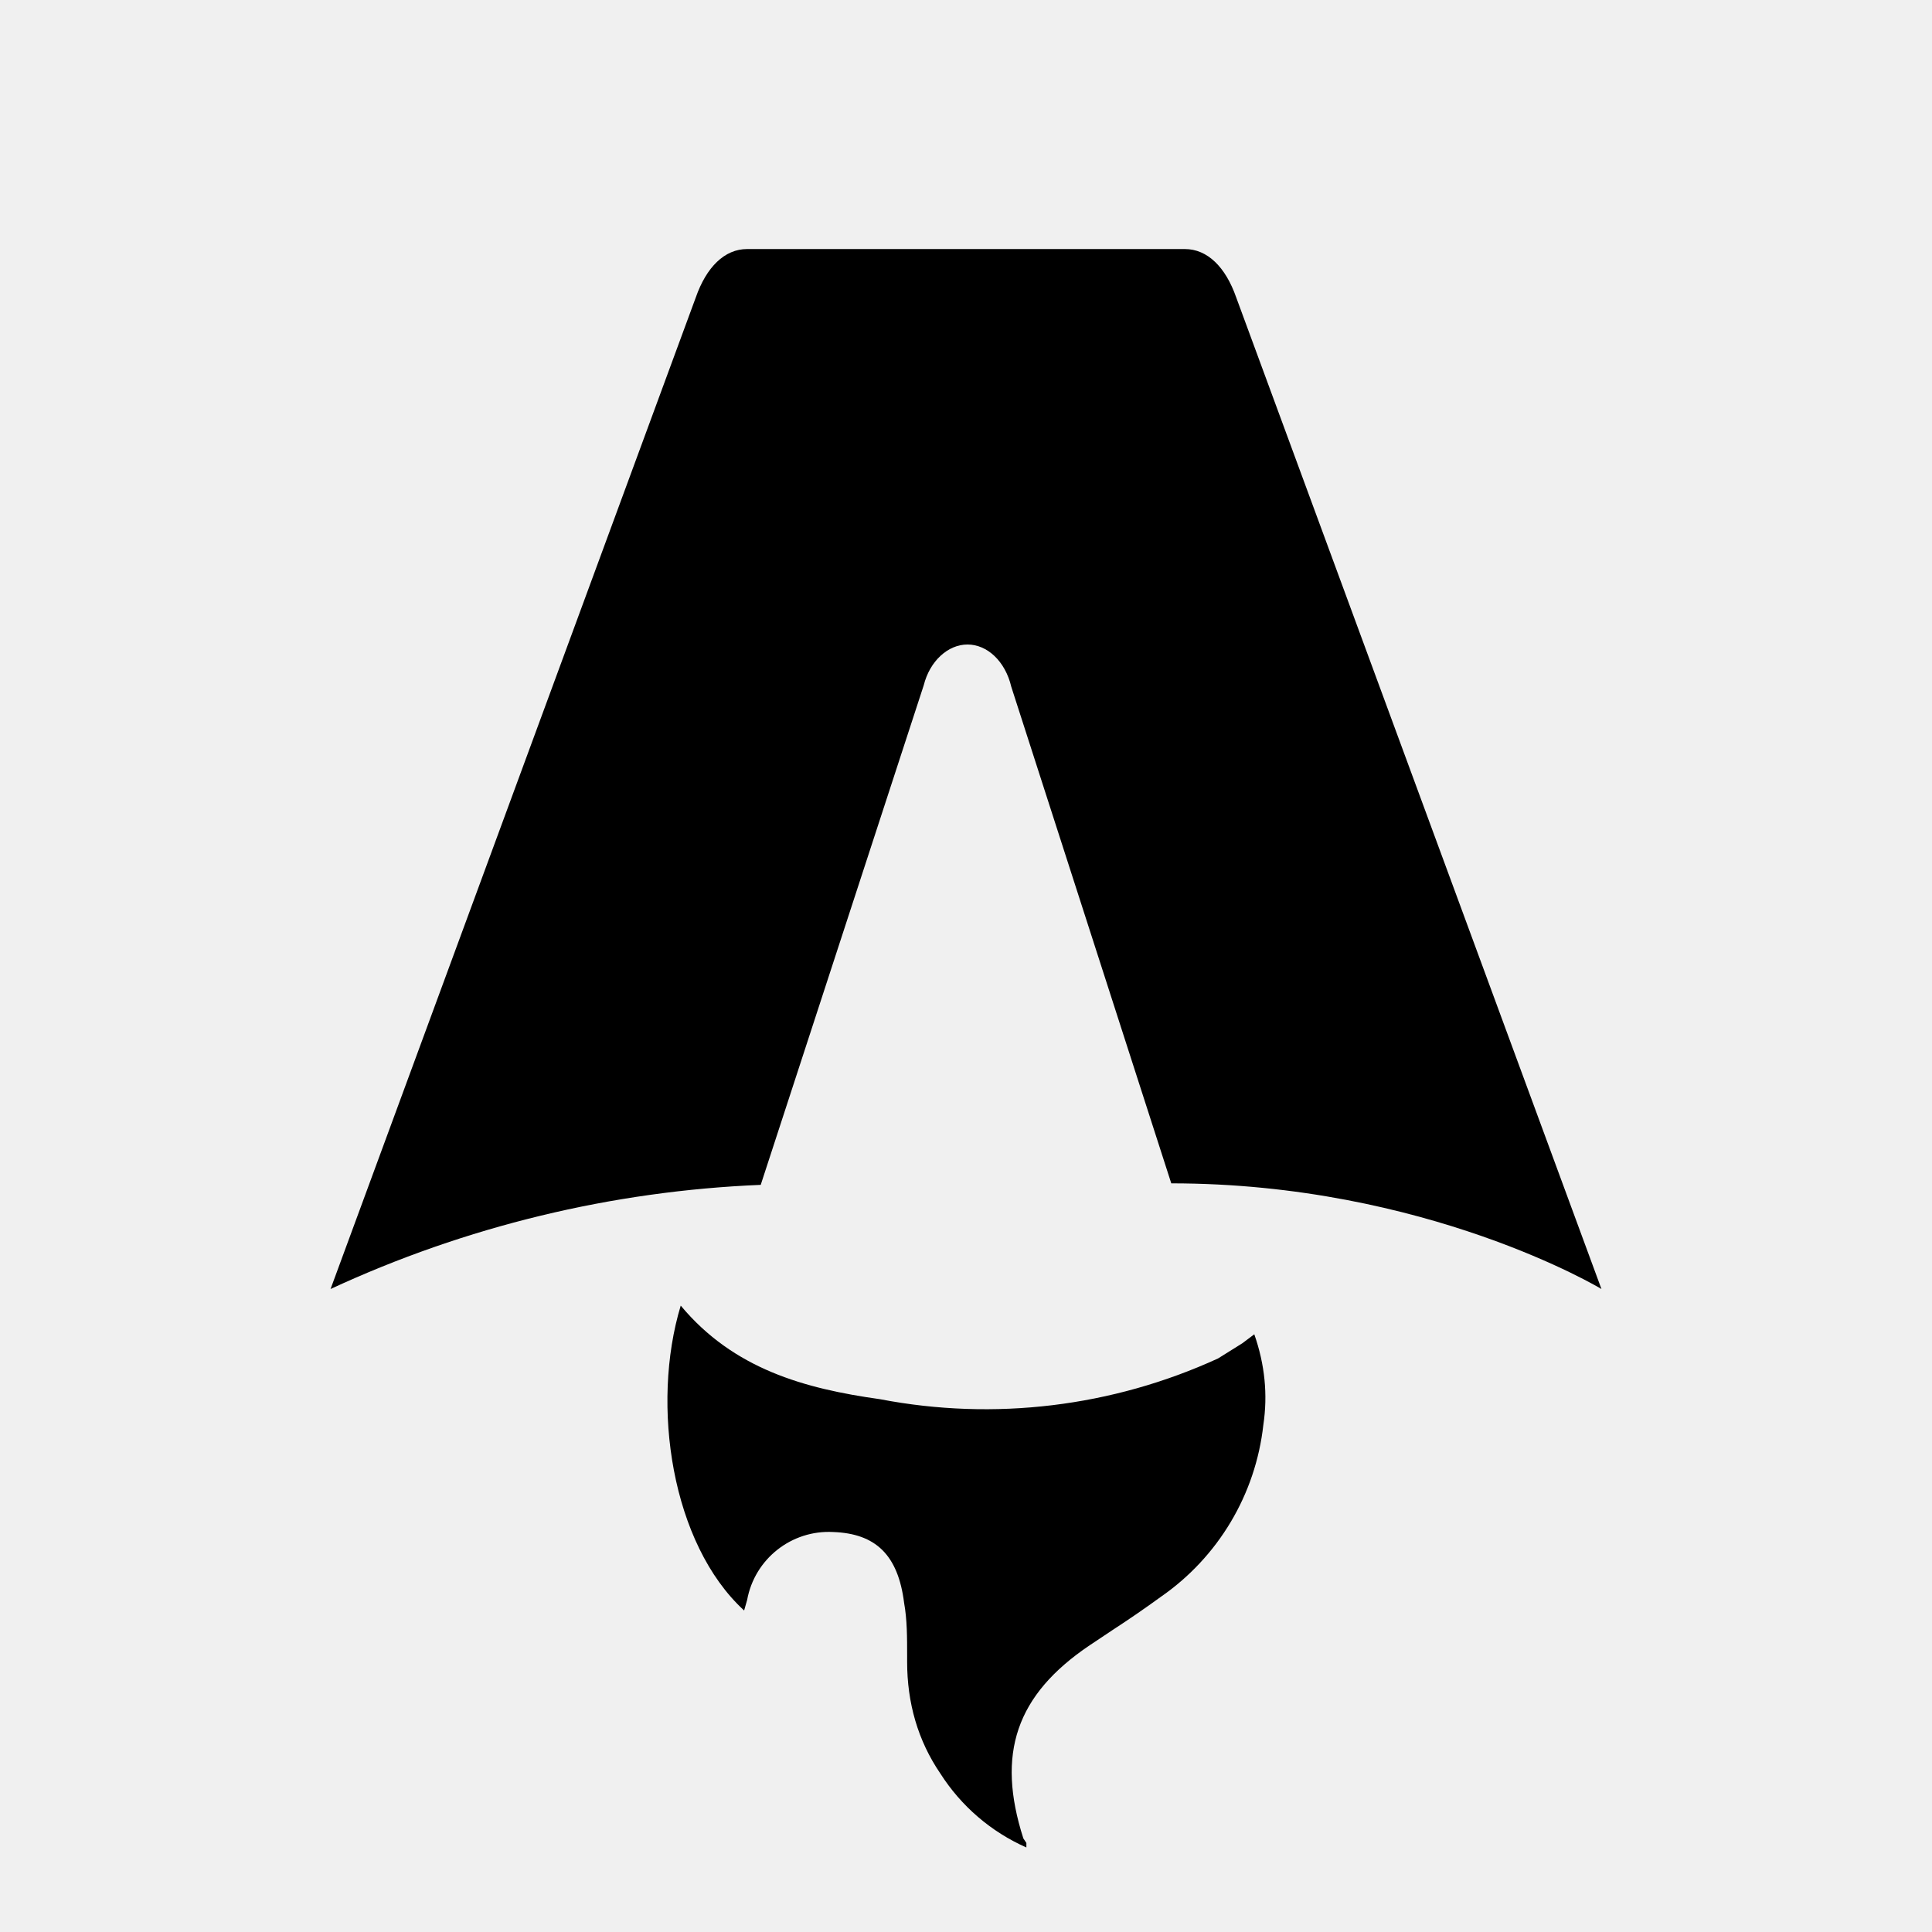
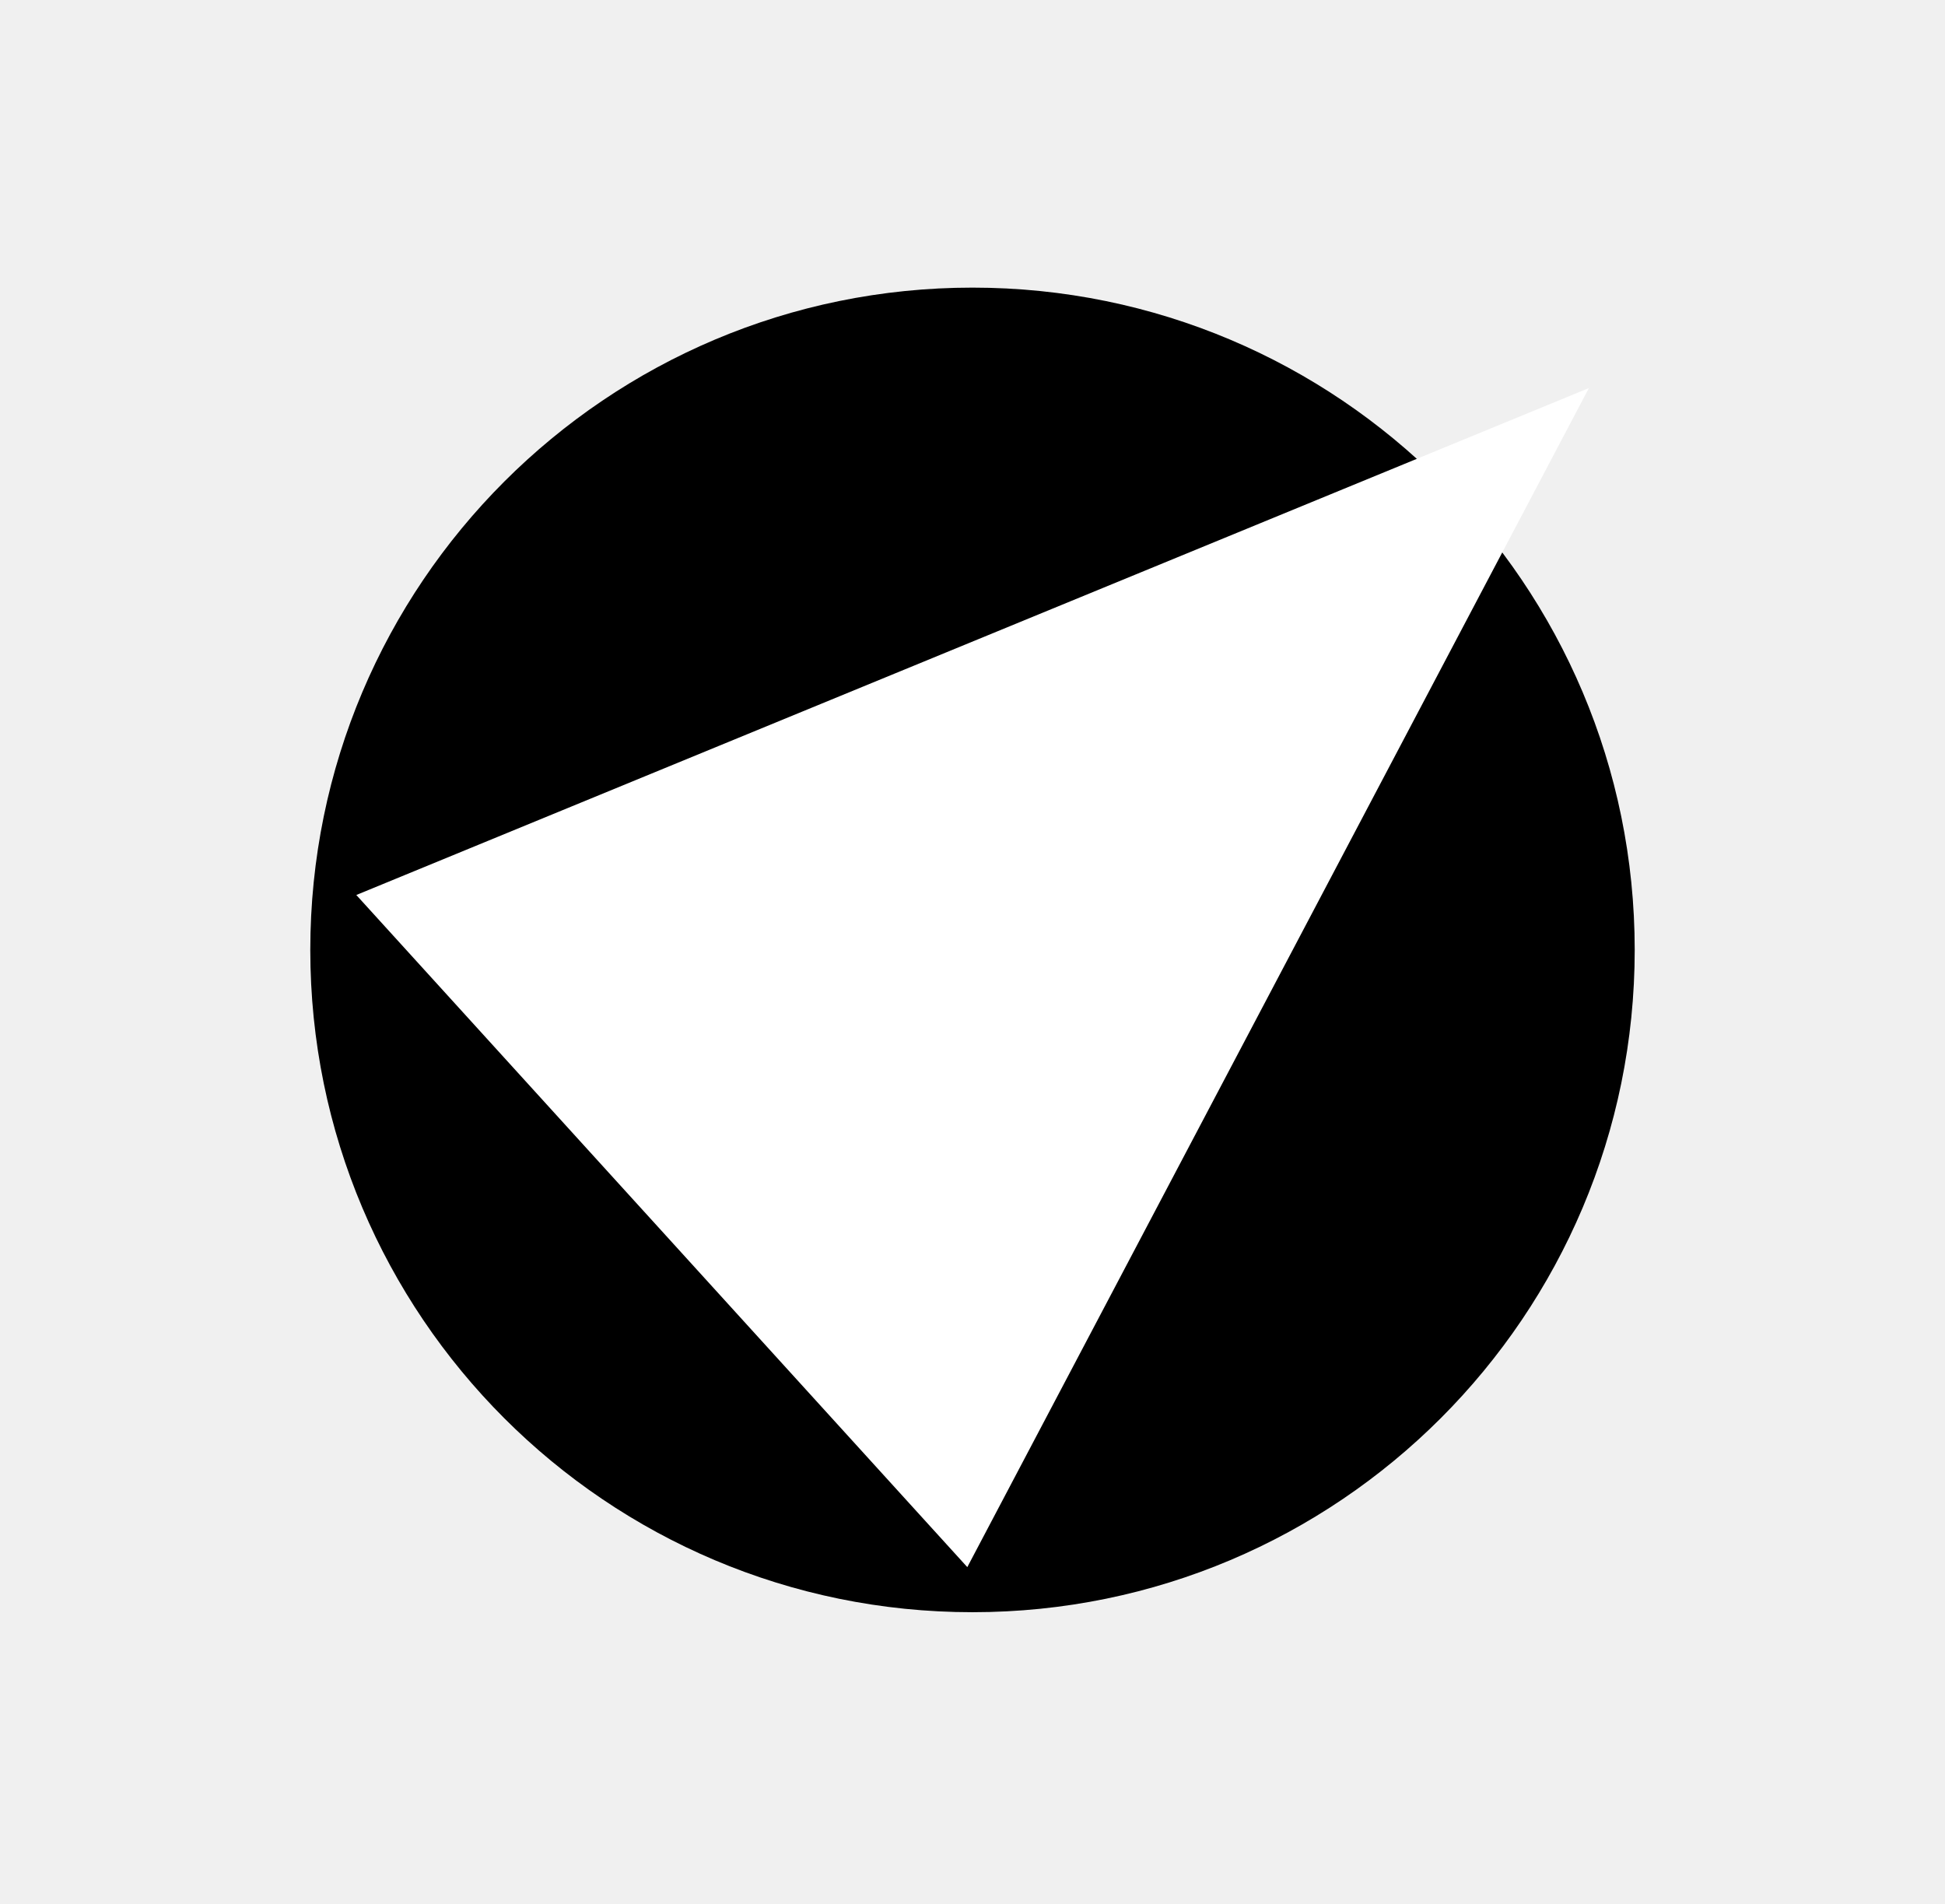
- <svg xmlns="http://www.w3.org/2000/svg" fill="none" viewBox="0 0 128 128">
-   <path d="M50.4 78.5a75.1 75.1 0 0 0-28.5 6.9l24.2-65.7c.7-2 1.9-3.2 3.4-3.2h29c1.5 0 2.7 1.2 3.4 3.2l24.2 65.7s-11.6-7-28.5-7L67 45.5c-.4-1.7-1.6-2.8-2.9-2.8-1.3 0-2.5 1.1-2.9 2.7L50.4 78.5Zm-1.1 28.2Zm-4.2-20.2c-2 6.6-.6 15.8 4.2 20.2a17.5 17.5 0 0 1 .2-.7 5.5 5.5 0 0 1 5.7-4.5c2.8.1 4.3 1.5 4.7 4.7.2 1.1.2 2.3.2 3.5v.4c0 2.7.7 5.2 2.2 7.4a13 13 0 0 0 5.7 4.9v-.3l-.2-.3c-1.8-5.6-.5-9.5 4.4-12.8l1.5-1a73 73 0 0 0 3.2-2.2 16 16 0 0 0 6.8-11.4c.3-2 .1-4-.6-6l-.8.6-1.6 1a37 37 0 0 1-22.4 2.7c-5-.7-9.7-2-13.2-6.2Z" />
-   <style>
-         path { fill: #000; }
-         @media (prefers-color-scheme: dark) {
-             path { fill: #FFF; }
-         }
-     </style>
+ <svg xmlns="http://www.w3.org/2000/svg" width="514" height="503" viewBox="0 0 514 503" fill="none">
+   <circle cx="257" cy="251" r="175" fill="black" />
+   <path d="M419.899 102.538L255.627 414.089L94.159 236.489L419.899 102.538Z" fill="white" />
</svg>
